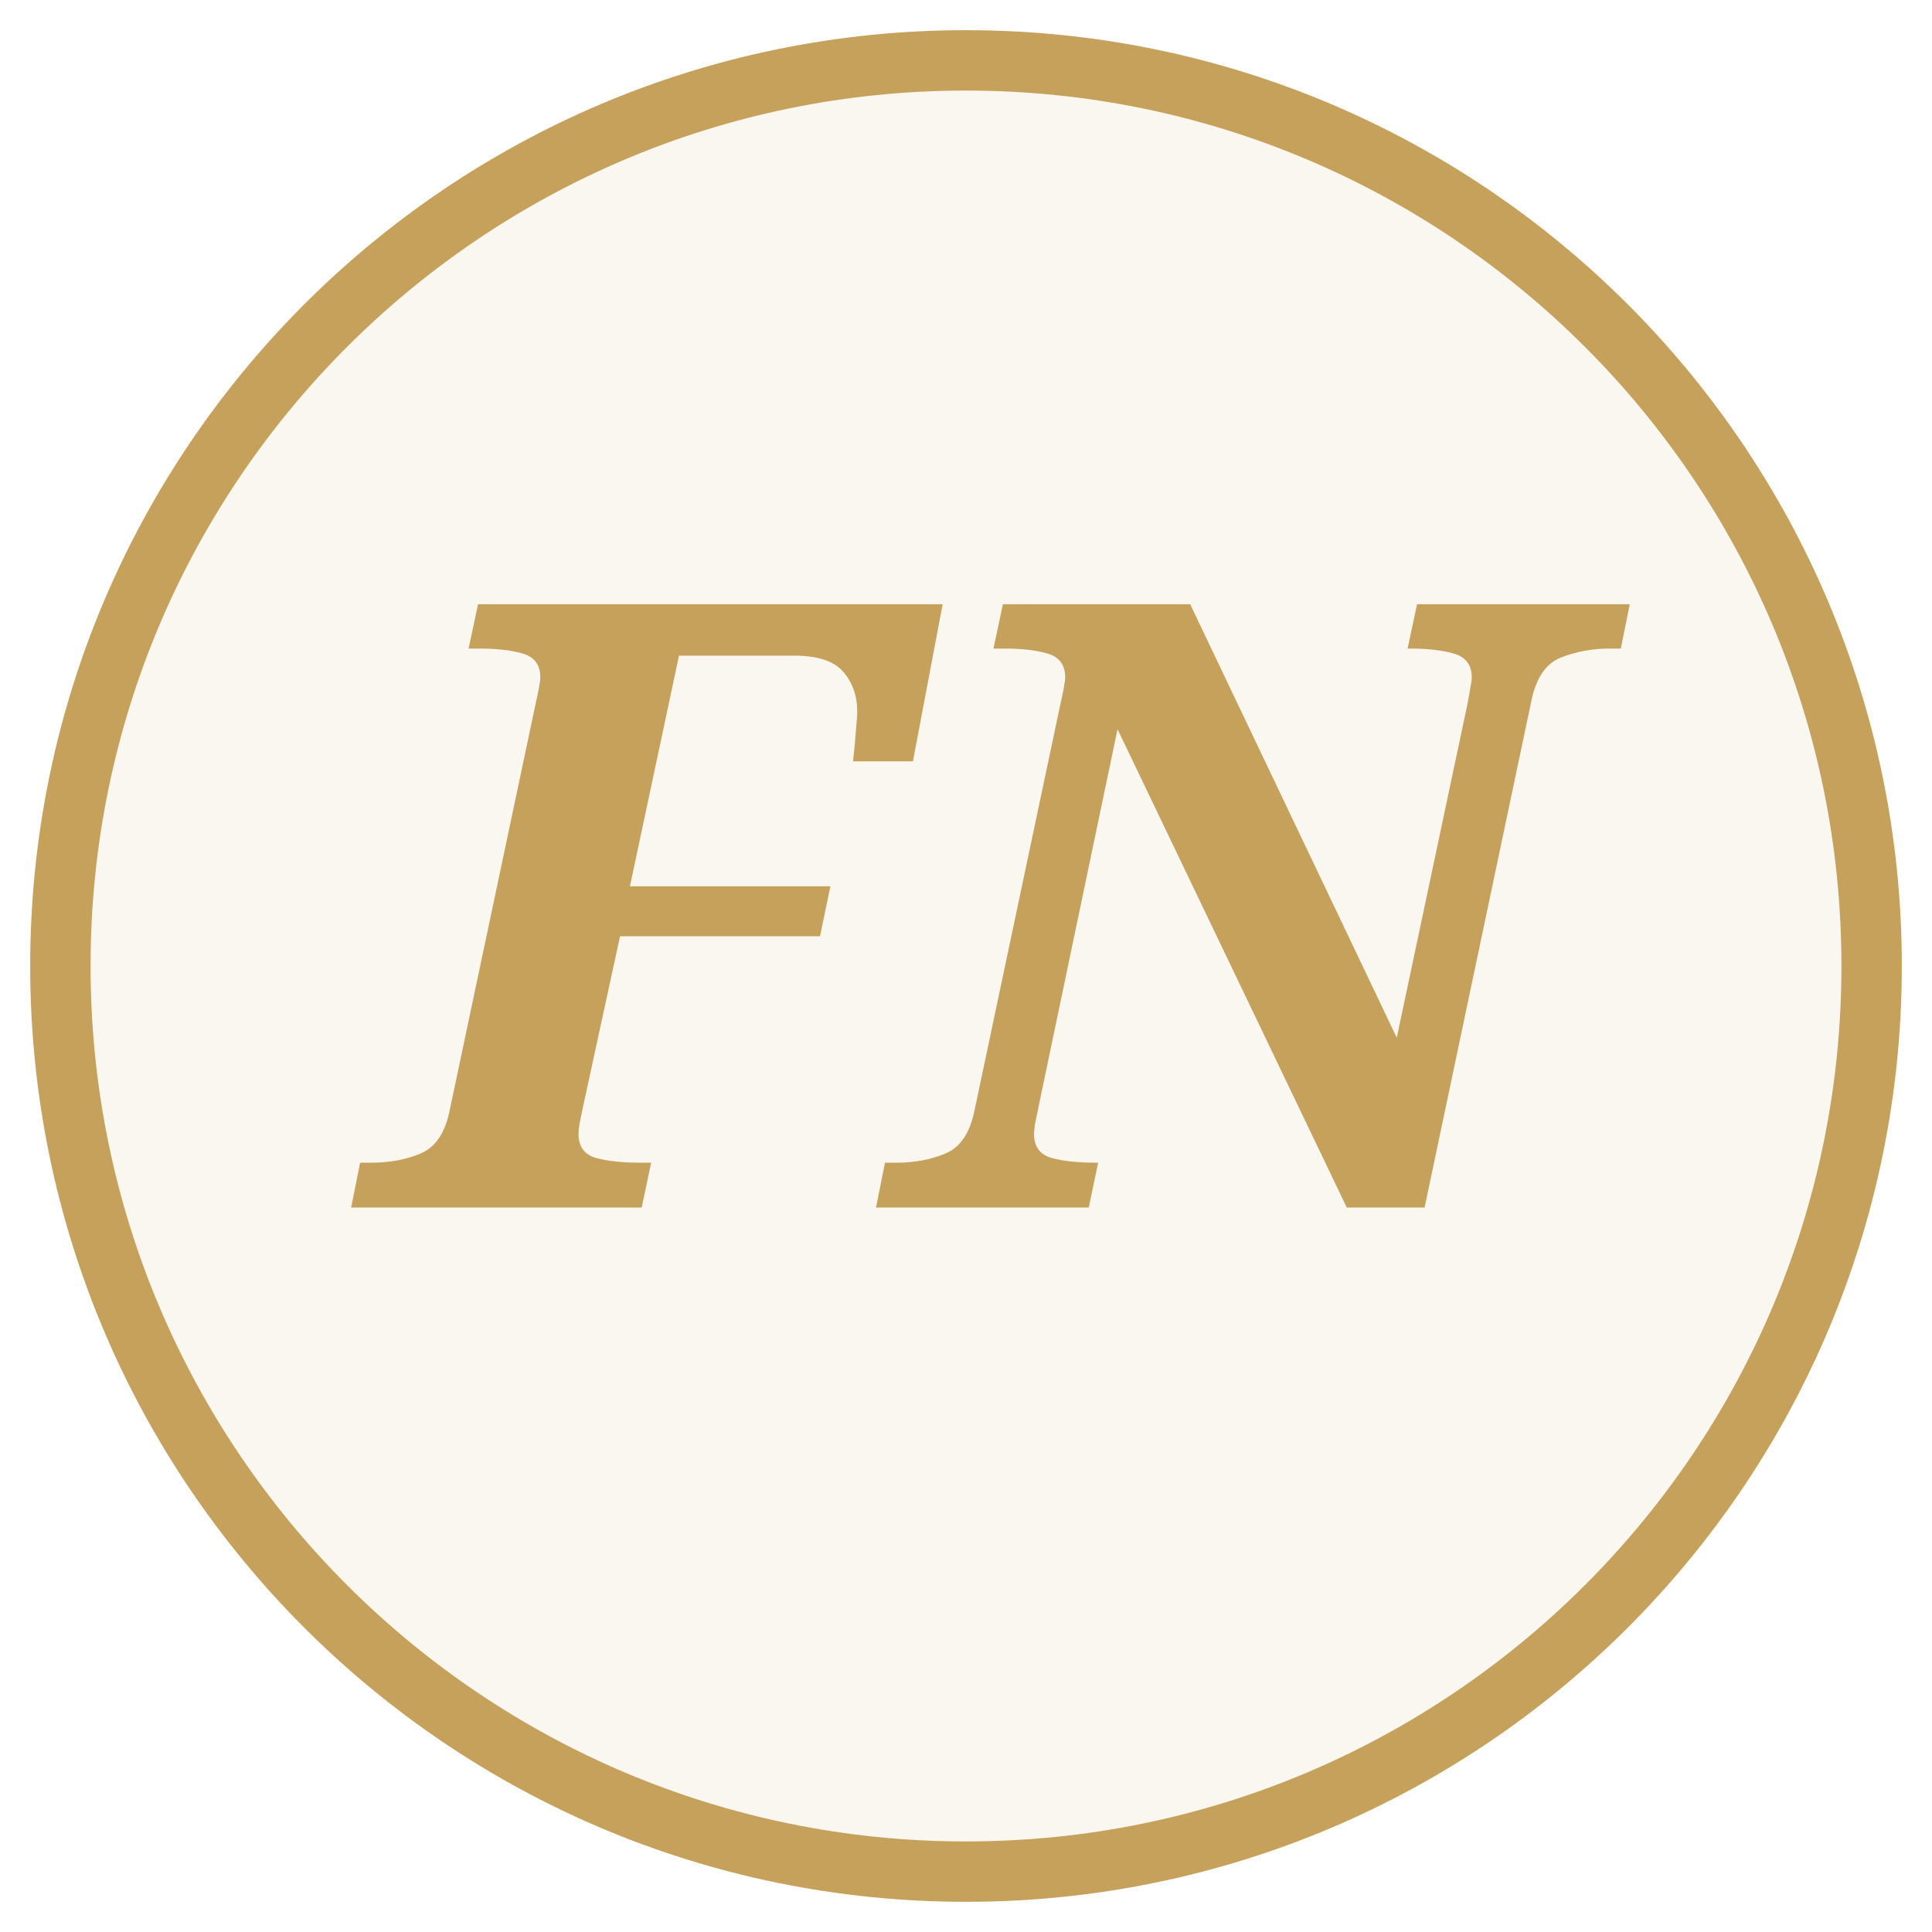
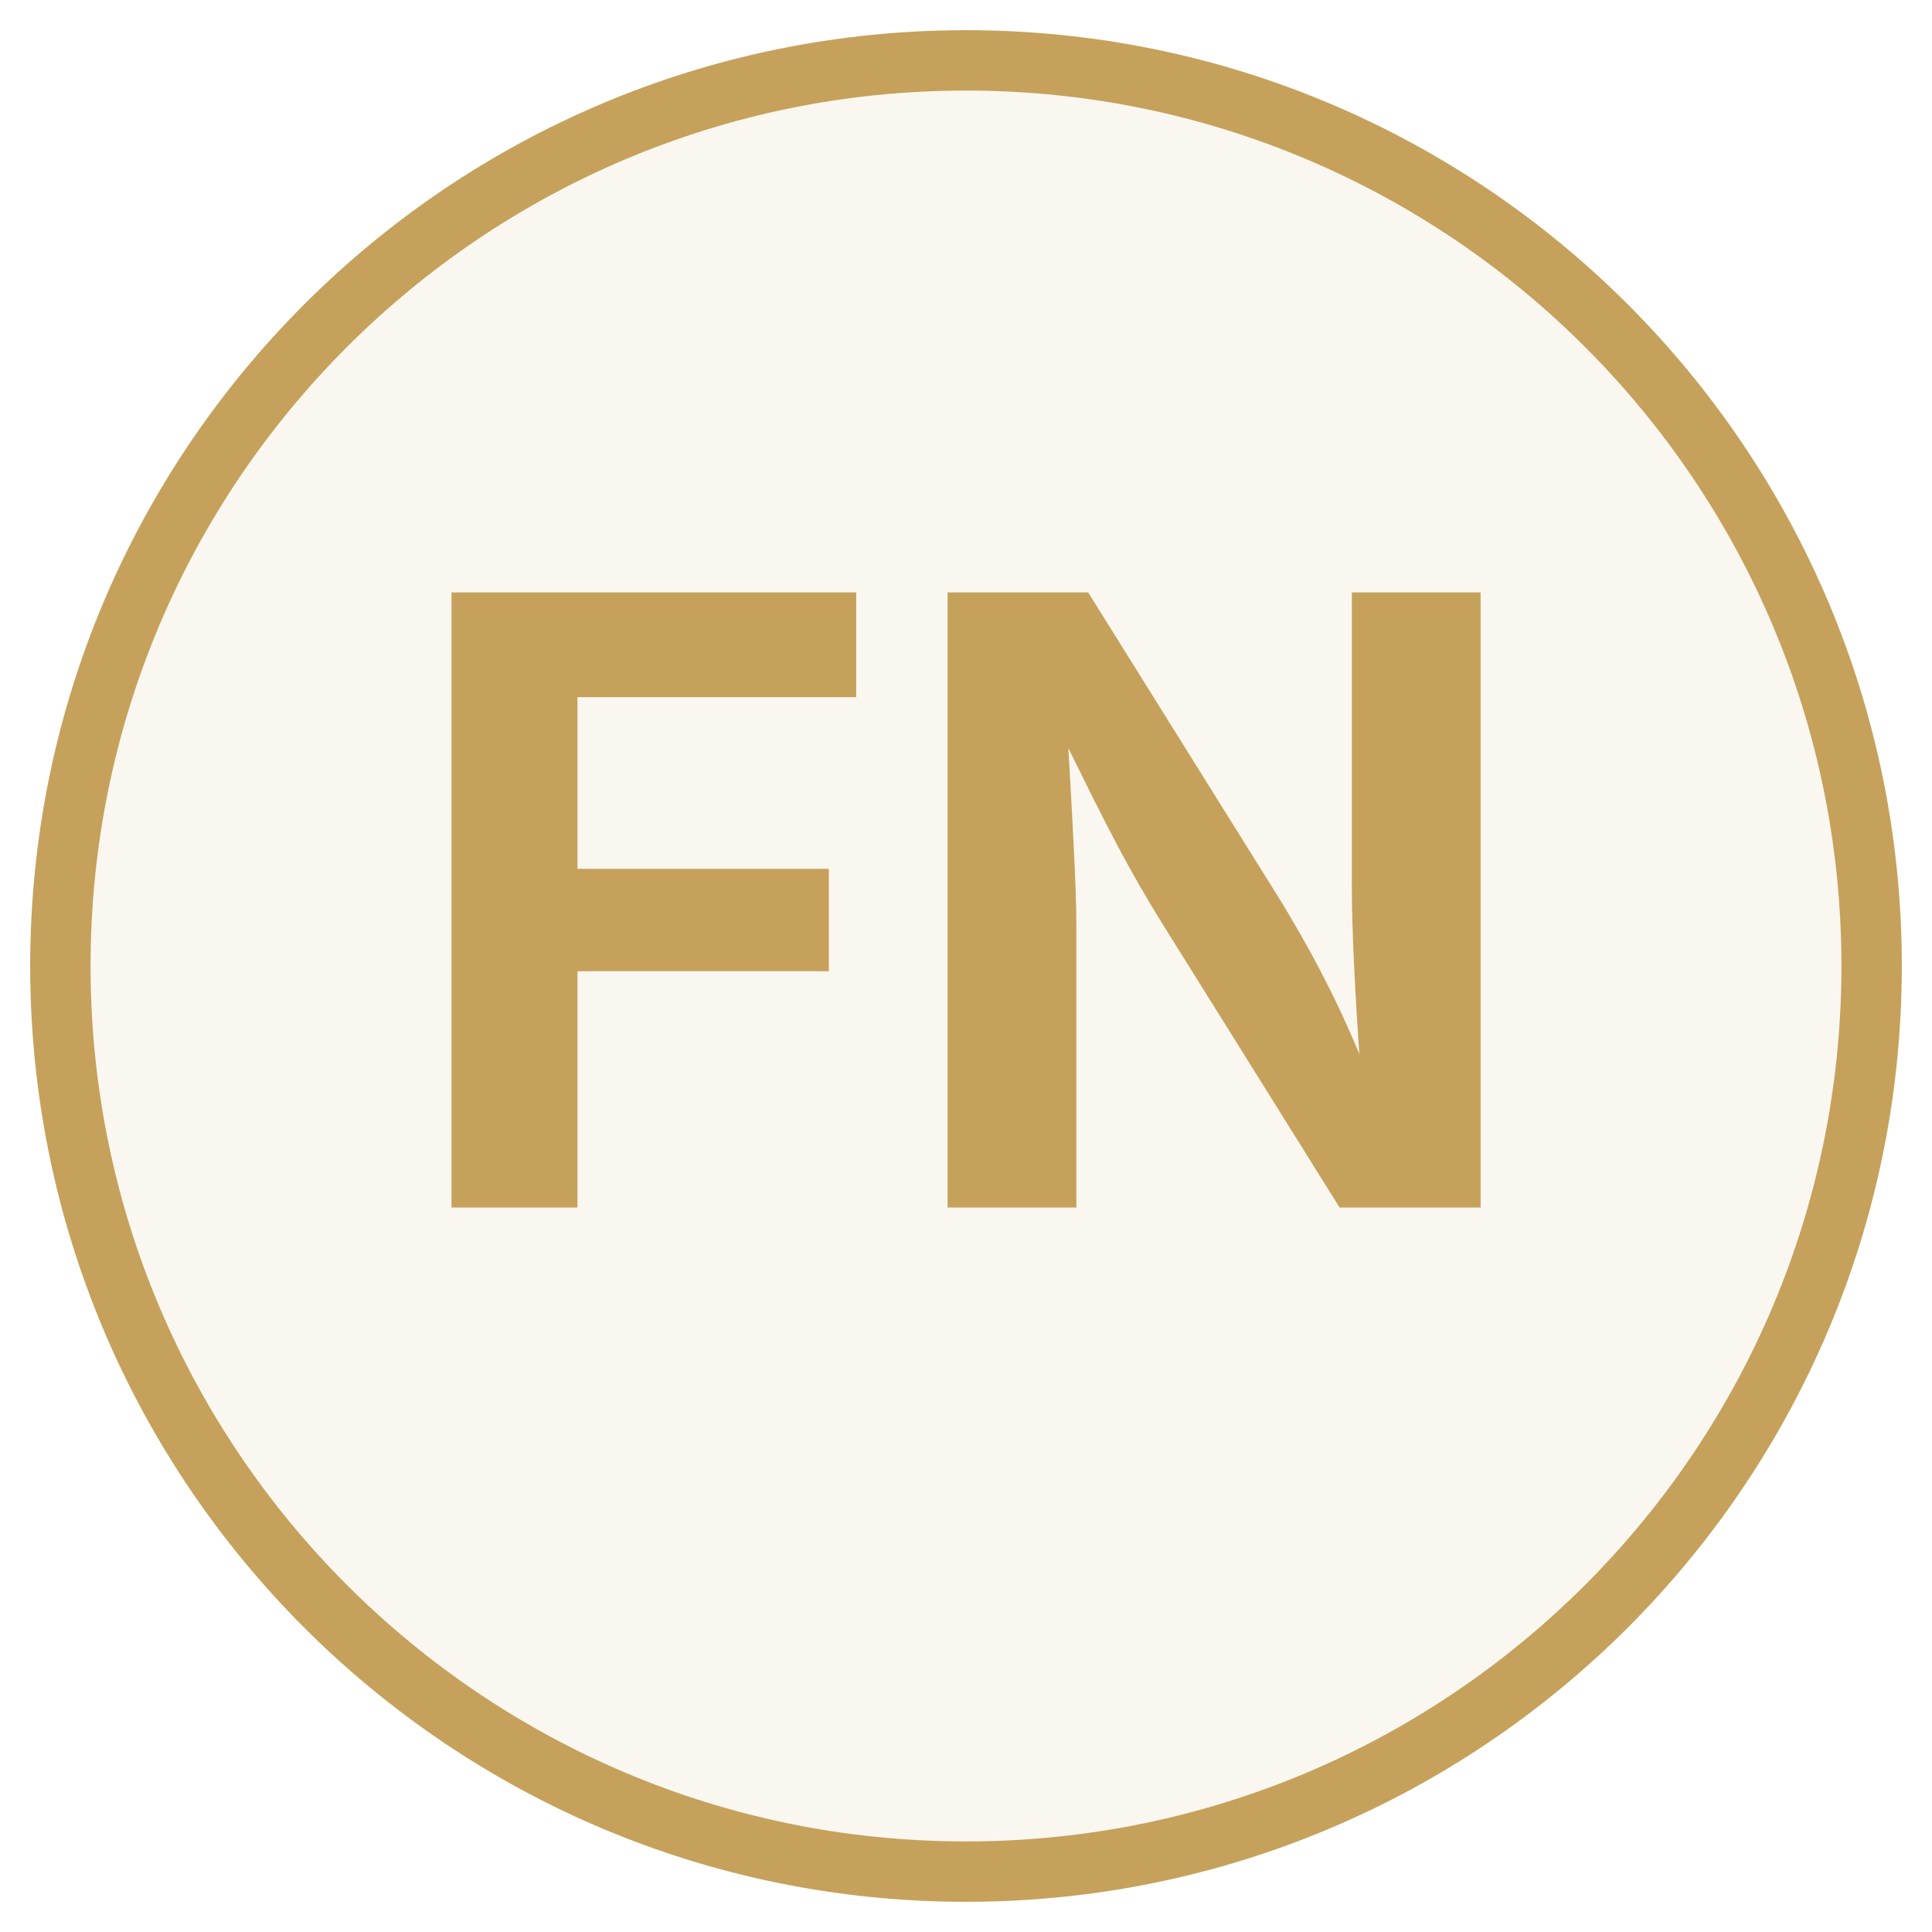
<svg xmlns="http://www.w3.org/2000/svg" viewBox="0 0 64 64" fill="none">
  <circle cx="32" cy="32" r="30" fill="#FAF7F0" stroke="#C6A15B" stroke-width="2" />
-   <text x="32" y="40" font-family="'Cormorant Garamond', Georgia, serif" font-size="28" font-style="italic" font-weight="600" fill="#C6A15B" text-anchor="middle">FN</text>
+   <text x="32" y="40" font-family="'Inter', sans-serif" font-size="28" font-style="normal" font-weight="700" fill="#C6A15B" text-anchor="middle">FN</text>
</svg>
